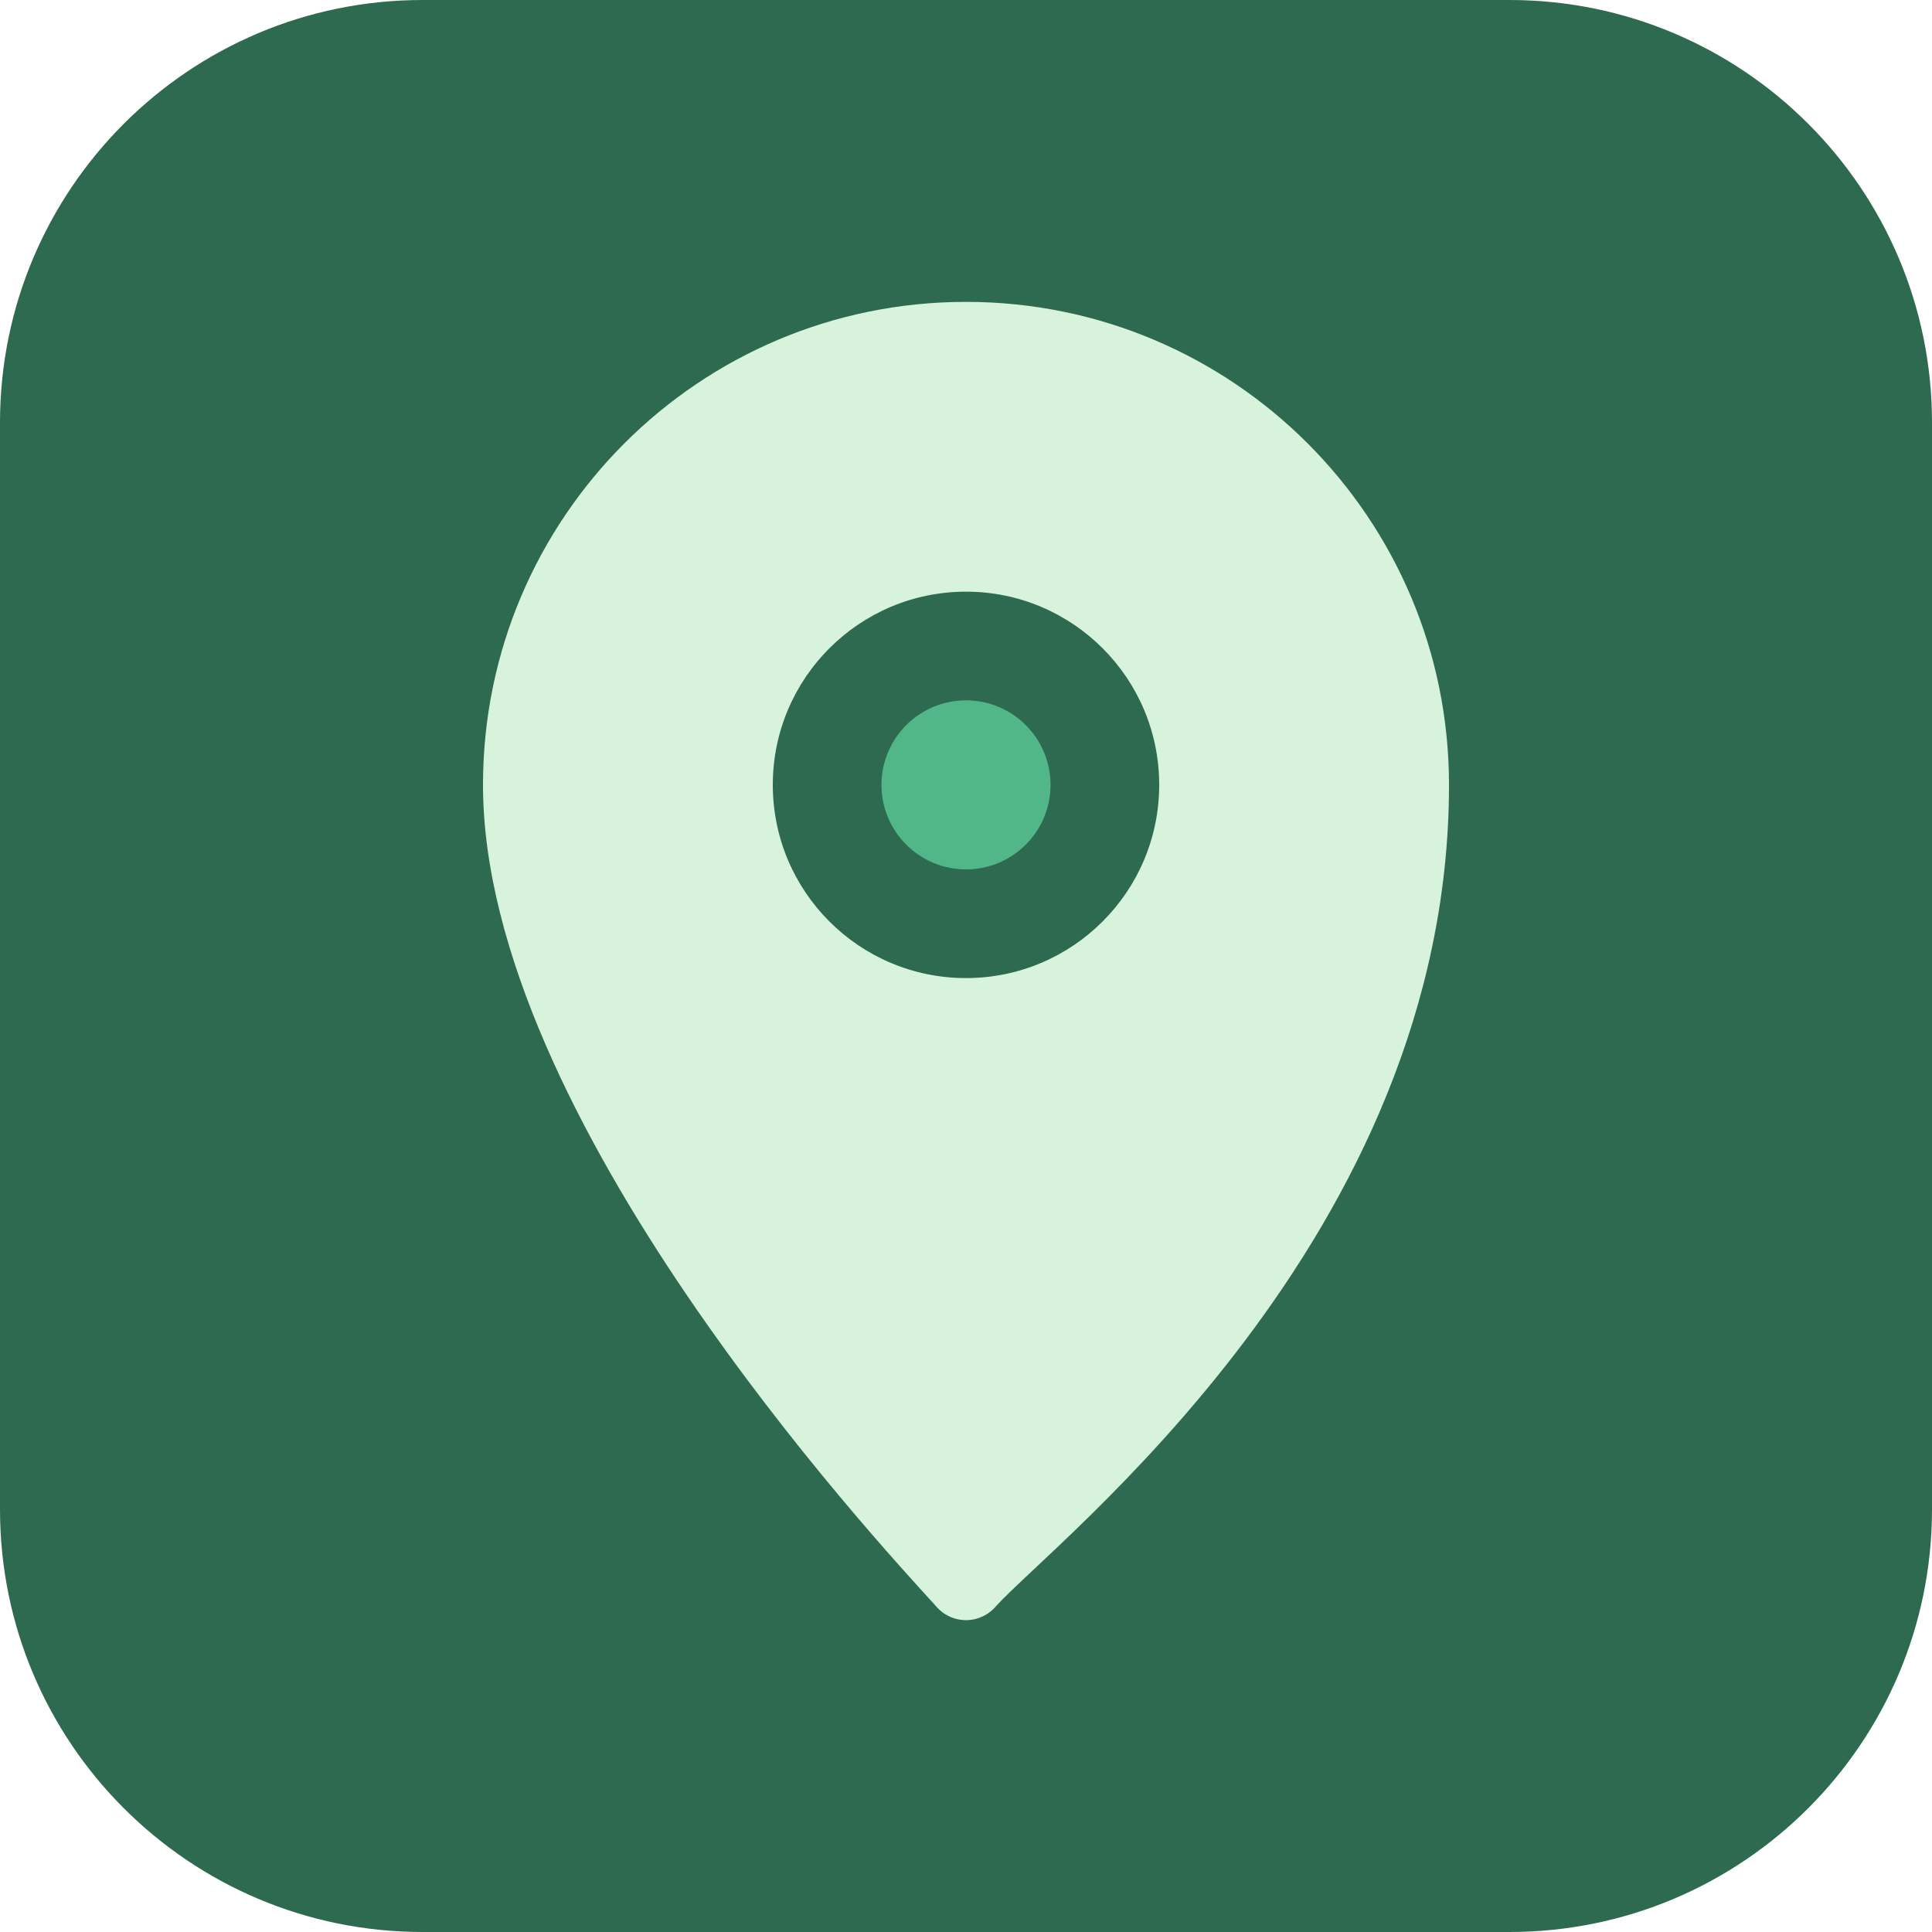
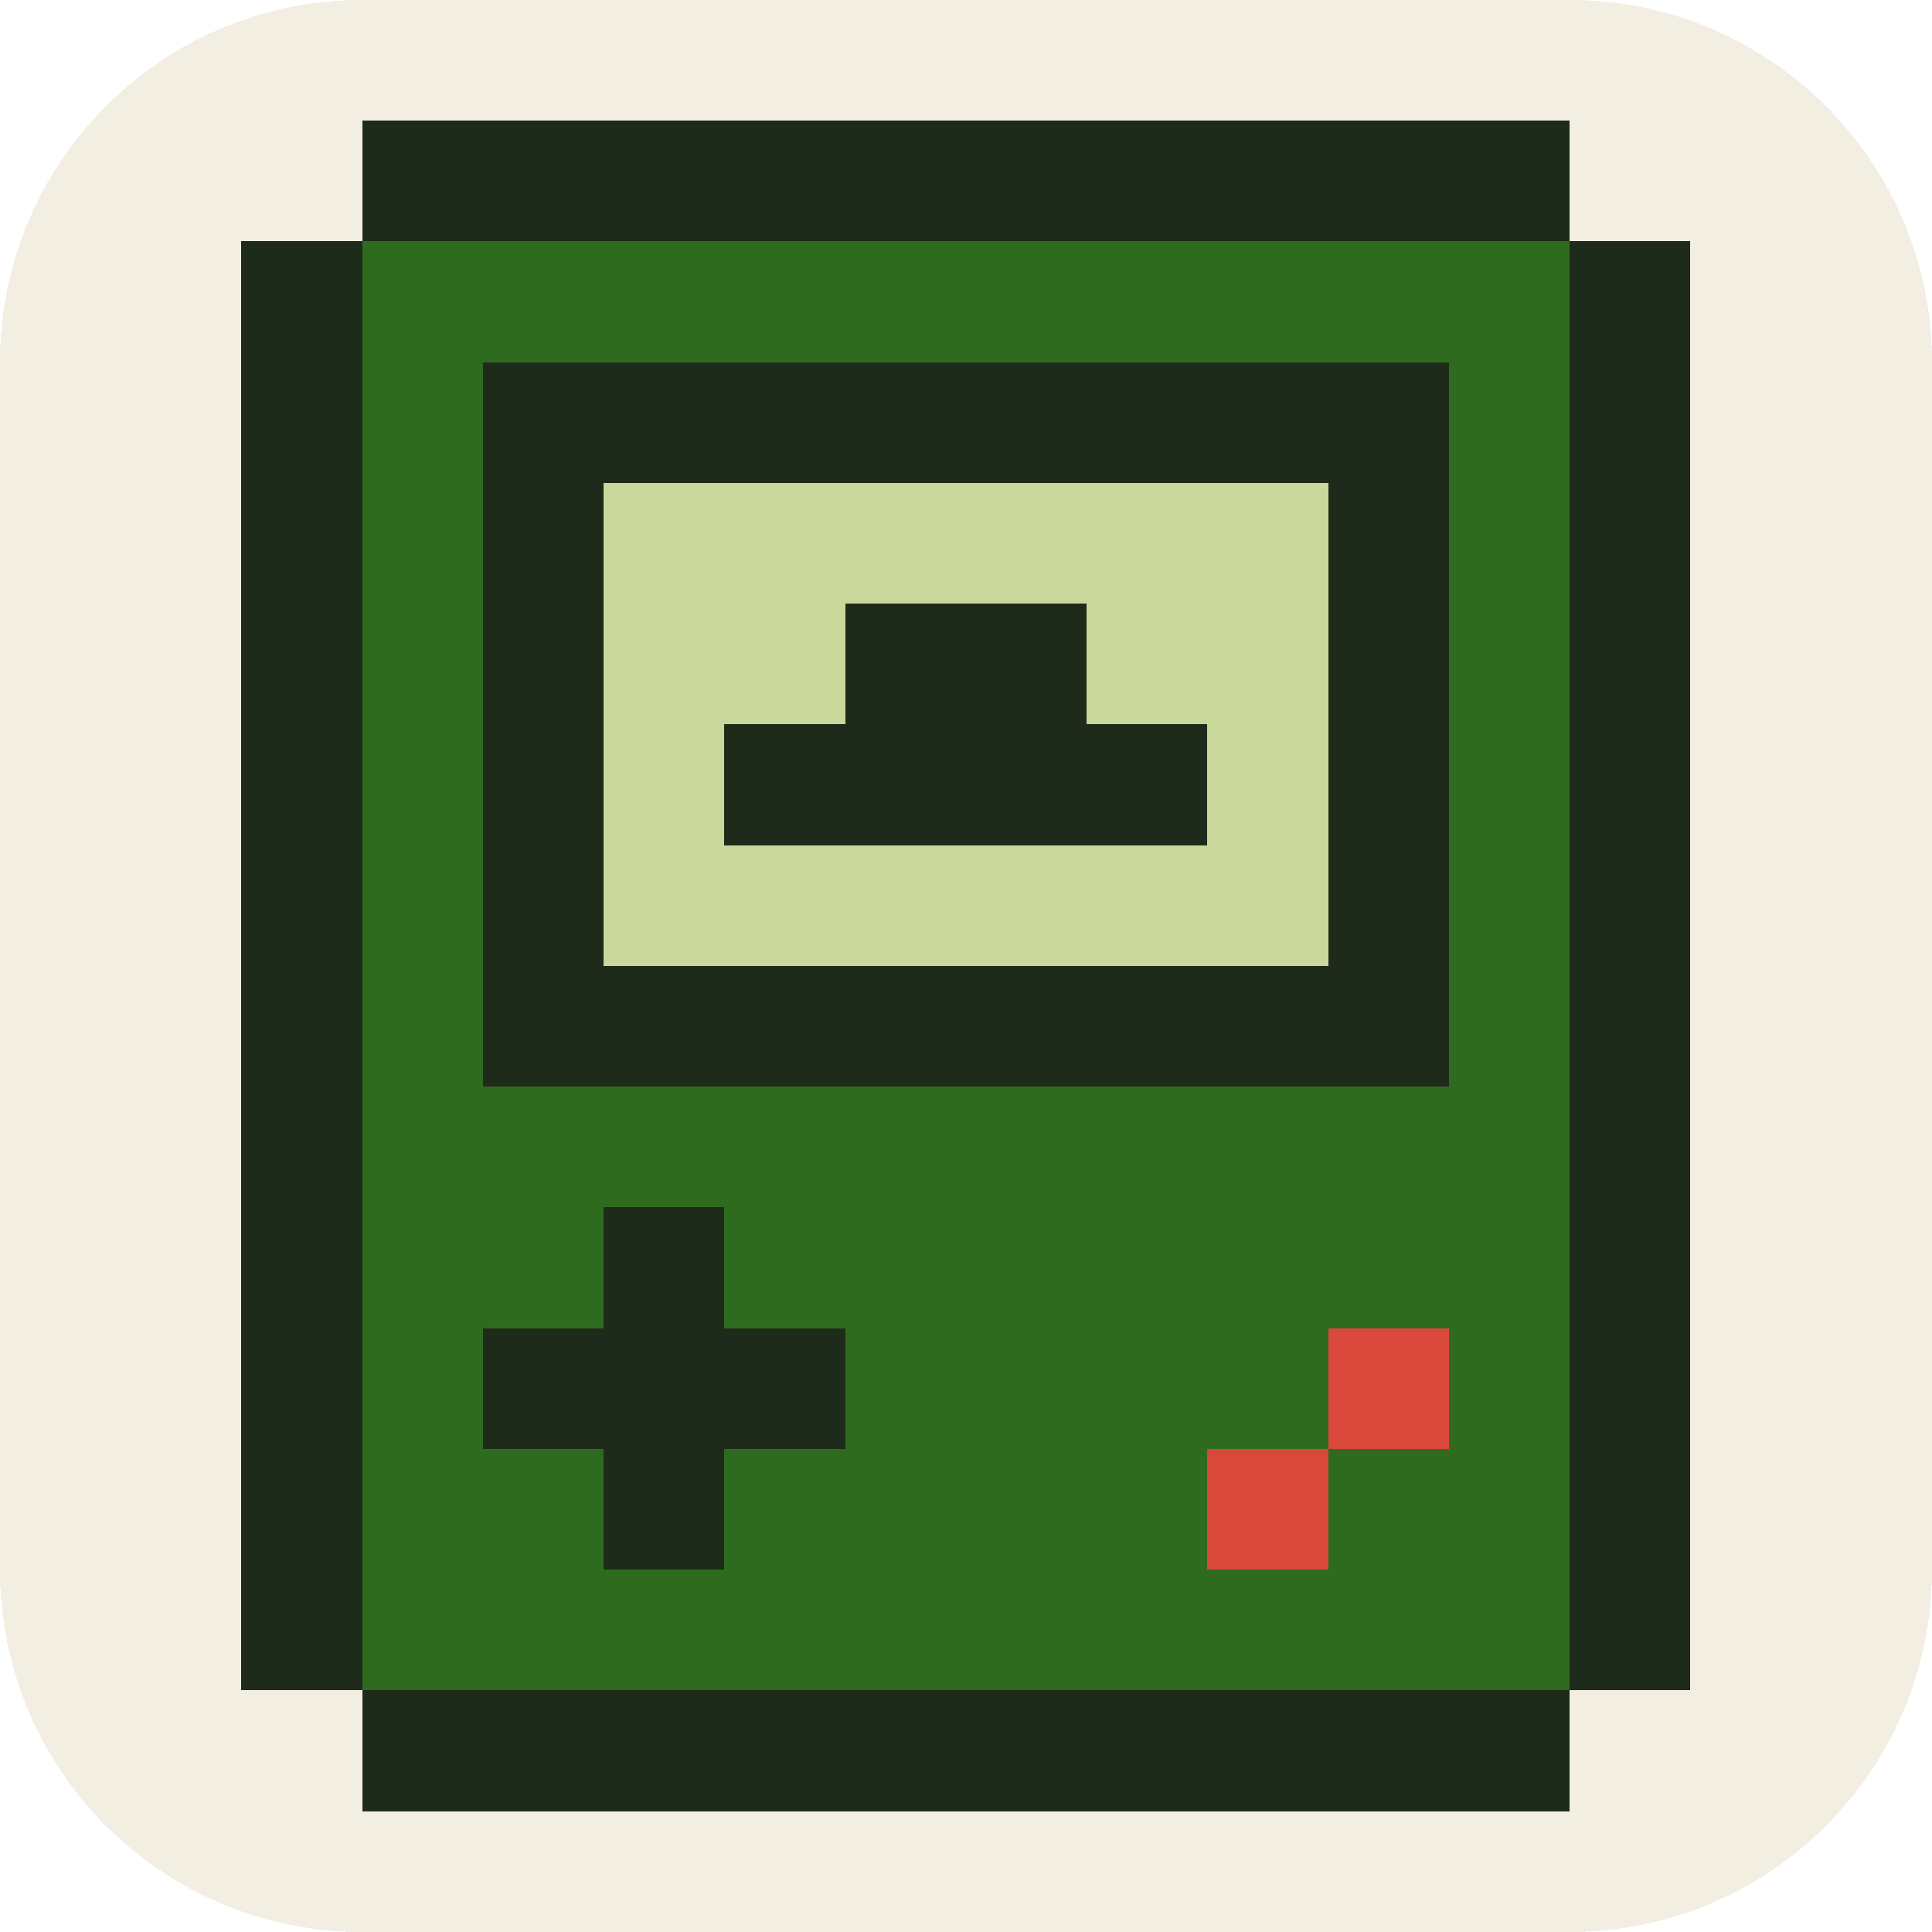
- <svg xmlns="http://www.w3.org/2000/svg" viewBox="0 0 32 32" fill="none">
-   <rect width="32" height="32" rx="7" fill="#2D6A4F" />
-   <path d="M16 5C11.58 5 8 8.58 8 13c0 5.5 6.5 12.5 7.5 13.6a.65.65 0 001 0C17.5 25.5 24 20.5 24 13c0-4.42-3.58-8-8-8z" fill="#D8F3DC" />
-   <circle cx="16" cy="13" r="3.2" fill="#2D6A4F" />
-   <circle cx="16" cy="13" r="1.4" fill="#52B788" />
+ <svg xmlns="http://www.w3.org/2000/svg" viewBox="0 0 16 16" shape-rendering="crispEdges">
+   <rect width="16" height="16" rx="3" fill="#F2EEE1" />
+   <rect x="3" y="1" width="1" height="1" fill="#1E2B1A" />
+   <rect x="4" y="1" width="1" height="1" fill="#1E2B1A" />
+   <rect x="5" y="1" width="1" height="1" fill="#1E2B1A" />
+   <rect x="6" y="1" width="1" height="1" fill="#1E2B1A" />
+   <rect x="7" y="1" width="1" height="1" fill="#1E2B1A" />
+   <rect x="8" y="1" width="1" height="1" fill="#1E2B1A" />
+   <rect x="9" y="1" width="1" height="1" fill="#1E2B1A" />
+   <rect x="10" y="1" width="1" height="1" fill="#1E2B1A" />
+   <rect x="11" y="1" width="1" height="1" fill="#1E2B1A" />
+   <rect x="12" y="1" width="1" height="1" fill="#1E2B1A" />
+   <rect x="2" y="2" width="1" height="1" fill="#1E2B1A" />
+   <rect x="3" y="2" width="1" height="1" fill="#2F6B1F" />
+   <rect x="4" y="2" width="1" height="1" fill="#2F6B1F" />
+   <rect x="5" y="2" width="1" height="1" fill="#2F6B1F" />
+   <rect x="6" y="2" width="1" height="1" fill="#2F6B1F" />
+   <rect x="7" y="2" width="1" height="1" fill="#2F6B1F" />
+   <rect x="8" y="2" width="1" height="1" fill="#2F6B1F" />
+   <rect x="9" y="2" width="1" height="1" fill="#2F6B1F" />
+   <rect x="10" y="2" width="1" height="1" fill="#2F6B1F" />
+   <rect x="11" y="2" width="1" height="1" fill="#2F6B1F" />
+   <rect x="12" y="2" width="1" height="1" fill="#2F6B1F" />
+   <rect x="13" y="2" width="1" height="1" fill="#1E2B1A" />
+   <rect x="2" y="3" width="1" height="1" fill="#1E2B1A" />
+   <rect x="3" y="3" width="1" height="1" fill="#2F6B1F" />
+   <rect x="4" y="3" width="1" height="1" fill="#1E2B1A" />
+   <rect x="5" y="3" width="1" height="1" fill="#1E2B1A" />
+   <rect x="6" y="3" width="1" height="1" fill="#1E2B1A" />
+   <rect x="7" y="3" width="1" height="1" fill="#1E2B1A" />
+   <rect x="8" y="3" width="1" height="1" fill="#1E2B1A" />
+   <rect x="9" y="3" width="1" height="1" fill="#1E2B1A" />
+   <rect x="10" y="3" width="1" height="1" fill="#1E2B1A" />
+   <rect x="11" y="3" width="1" height="1" fill="#1E2B1A" />
+   <rect x="12" y="3" width="1" height="1" fill="#2F6B1F" />
+   <rect x="13" y="3" width="1" height="1" fill="#1E2B1A" />
+   <rect x="2" y="4" width="1" height="1" fill="#1E2B1A" />
+   <rect x="3" y="4" width="1" height="1" fill="#2F6B1F" />
+   <rect x="4" y="4" width="1" height="1" fill="#1E2B1A" />
+   <rect x="5" y="4" width="1" height="1" fill="#CAD89B" />
+   <rect x="6" y="4" width="1" height="1" fill="#CAD89B" />
+   <rect x="7" y="4" width="1" height="1" fill="#CAD89B" />
+   <rect x="8" y="4" width="1" height="1" fill="#CAD89B" />
+   <rect x="9" y="4" width="1" height="1" fill="#CAD89B" />
+   <rect x="10" y="4" width="1" height="1" fill="#CAD89B" />
+   <rect x="11" y="4" width="1" height="1" fill="#1E2B1A" />
+   <rect x="12" y="4" width="1" height="1" fill="#2F6B1F" />
+   <rect x="13" y="4" width="1" height="1" fill="#1E2B1A" />
+   <rect x="2" y="5" width="1" height="1" fill="#1E2B1A" />
+   <rect x="3" y="5" width="1" height="1" fill="#2F6B1F" />
+   <rect x="4" y="5" width="1" height="1" fill="#1E2B1A" />
+   <rect x="5" y="5" width="1" height="1" fill="#CAD89B" />
+   <rect x="6" y="5" width="1" height="1" fill="#CAD89B" />
+   <rect x="7" y="5" width="1" height="1" fill="#1E2B1A" />
+   <rect x="8" y="5" width="1" height="1" fill="#1E2B1A" />
+   <rect x="9" y="5" width="1" height="1" fill="#CAD89B" />
+   <rect x="10" y="5" width="1" height="1" fill="#CAD89B" />
+   <rect x="11" y="5" width="1" height="1" fill="#1E2B1A" />
+   <rect x="12" y="5" width="1" height="1" fill="#2F6B1F" />
+   <rect x="13" y="5" width="1" height="1" fill="#1E2B1A" />
+   <rect x="2" y="6" width="1" height="1" fill="#1E2B1A" />
+   <rect x="3" y="6" width="1" height="1" fill="#2F6B1F" />
+   <rect x="4" y="6" width="1" height="1" fill="#1E2B1A" />
+   <rect x="5" y="6" width="1" height="1" fill="#CAD89B" />
+   <rect x="6" y="6" width="1" height="1" fill="#1E2B1A" />
+   <rect x="7" y="6" width="1" height="1" fill="#1E2B1A" />
+   <rect x="8" y="6" width="1" height="1" fill="#1E2B1A" />
+   <rect x="9" y="6" width="1" height="1" fill="#1E2B1A" />
+   <rect x="10" y="6" width="1" height="1" fill="#CAD89B" />
+   <rect x="11" y="6" width="1" height="1" fill="#1E2B1A" />
+   <rect x="12" y="6" width="1" height="1" fill="#2F6B1F" />
+   <rect x="13" y="6" width="1" height="1" fill="#1E2B1A" />
+   <rect x="2" y="7" width="1" height="1" fill="#1E2B1A" />
+   <rect x="3" y="7" width="1" height="1" fill="#2F6B1F" />
+   <rect x="4" y="7" width="1" height="1" fill="#1E2B1A" />
+   <rect x="5" y="7" width="1" height="1" fill="#CAD89B" />
+   <rect x="6" y="7" width="1" height="1" fill="#CAD89B" />
+   <rect x="7" y="7" width="1" height="1" fill="#CAD89B" />
+   <rect x="8" y="7" width="1" height="1" fill="#CAD89B" />
+   <rect x="9" y="7" width="1" height="1" fill="#CAD89B" />
+   <rect x="10" y="7" width="1" height="1" fill="#CAD89B" />
+   <rect x="11" y="7" width="1" height="1" fill="#1E2B1A" />
+   <rect x="12" y="7" width="1" height="1" fill="#2F6B1F" />
+   <rect x="13" y="7" width="1" height="1" fill="#1E2B1A" />
+   <rect x="2" y="8" width="1" height="1" fill="#1E2B1A" />
+   <rect x="3" y="8" width="1" height="1" fill="#2F6B1F" />
+   <rect x="4" y="8" width="1" height="1" fill="#1E2B1A" />
+   <rect x="5" y="8" width="1" height="1" fill="#1E2B1A" />
+   <rect x="6" y="8" width="1" height="1" fill="#1E2B1A" />
+   <rect x="7" y="8" width="1" height="1" fill="#1E2B1A" />
+   <rect x="8" y="8" width="1" height="1" fill="#1E2B1A" />
+   <rect x="9" y="8" width="1" height="1" fill="#1E2B1A" />
+   <rect x="10" y="8" width="1" height="1" fill="#1E2B1A" />
+   <rect x="11" y="8" width="1" height="1" fill="#1E2B1A" />
+   <rect x="12" y="8" width="1" height="1" fill="#2F6B1F" />
+   <rect x="13" y="8" width="1" height="1" fill="#1E2B1A" />
+   <rect x="2" y="9" width="1" height="1" fill="#1E2B1A" />
+   <rect x="3" y="9" width="1" height="1" fill="#2F6B1F" />
+   <rect x="4" y="9" width="1" height="1" fill="#2F6B1F" />
+   <rect x="5" y="9" width="1" height="1" fill="#2F6B1F" />
+   <rect x="6" y="9" width="1" height="1" fill="#2F6B1F" />
+   <rect x="7" y="9" width="1" height="1" fill="#2F6B1F" />
+   <rect x="8" y="9" width="1" height="1" fill="#2F6B1F" />
+   <rect x="9" y="9" width="1" height="1" fill="#2F6B1F" />
+   <rect x="10" y="9" width="1" height="1" fill="#2F6B1F" />
+   <rect x="11" y="9" width="1" height="1" fill="#2F6B1F" />
+   <rect x="12" y="9" width="1" height="1" fill="#2F6B1F" />
+   <rect x="13" y="9" width="1" height="1" fill="#1E2B1A" />
+   <rect x="2" y="10" width="1" height="1" fill="#1E2B1A" />
+   <rect x="3" y="10" width="1" height="1" fill="#2F6B1F" />
+   <rect x="4" y="10" width="1" height="1" fill="#2F6B1F" />
+   <rect x="5" y="10" width="1" height="1" fill="#1E2B1A" />
+   <rect x="6" y="10" width="1" height="1" fill="#2F6B1F" />
+   <rect x="7" y="10" width="1" height="1" fill="#2F6B1F" />
+   <rect x="8" y="10" width="1" height="1" fill="#2F6B1F" />
+   <rect x="9" y="10" width="1" height="1" fill="#2F6B1F" />
+   <rect x="10" y="10" width="1" height="1" fill="#2F6B1F" />
+   <rect x="11" y="10" width="1" height="1" fill="#2F6B1F" />
+   <rect x="12" y="10" width="1" height="1" fill="#2F6B1F" />
+   <rect x="13" y="10" width="1" height="1" fill="#1E2B1A" />
+   <rect x="2" y="11" width="1" height="1" fill="#1E2B1A" />
+   <rect x="3" y="11" width="1" height="1" fill="#2F6B1F" />
+   <rect x="4" y="11" width="1" height="1" fill="#1E2B1A" />
+   <rect x="5" y="11" width="1" height="1" fill="#1E2B1A" />
+   <rect x="6" y="11" width="1" height="1" fill="#1E2B1A" />
+   <rect x="7" y="11" width="1" height="1" fill="#2F6B1F" />
+   <rect x="8" y="11" width="1" height="1" fill="#2F6B1F" />
+   <rect x="9" y="11" width="1" height="1" fill="#2F6B1F" />
+   <rect x="10" y="11" width="1" height="1" fill="#2F6B1F" />
+   <rect x="11" y="11" width="1" height="1" fill="#D9483B" />
+   <rect x="12" y="11" width="1" height="1" fill="#2F6B1F" />
+   <rect x="13" y="11" width="1" height="1" fill="#1E2B1A" />
+   <rect x="2" y="12" width="1" height="1" fill="#1E2B1A" />
+   <rect x="3" y="12" width="1" height="1" fill="#2F6B1F" />
+   <rect x="4" y="12" width="1" height="1" fill="#2F6B1F" />
+   <rect x="5" y="12" width="1" height="1" fill="#1E2B1A" />
+   <rect x="6" y="12" width="1" height="1" fill="#2F6B1F" />
+   <rect x="7" y="12" width="1" height="1" fill="#2F6B1F" />
+   <rect x="8" y="12" width="1" height="1" fill="#2F6B1F" />
+   <rect x="9" y="12" width="1" height="1" fill="#2F6B1F" />
+   <rect x="10" y="12" width="1" height="1" fill="#D9483B" />
+   <rect x="11" y="12" width="1" height="1" fill="#2F6B1F" />
+   <rect x="12" y="12" width="1" height="1" fill="#2F6B1F" />
+   <rect x="13" y="12" width="1" height="1" fill="#1E2B1A" />
+   <rect x="2" y="13" width="1" height="1" fill="#1E2B1A" />
+   <rect x="3" y="13" width="1" height="1" fill="#2F6B1F" />
+   <rect x="4" y="13" width="1" height="1" fill="#2F6B1F" />
+   <rect x="5" y="13" width="1" height="1" fill="#2F6B1F" />
+   <rect x="6" y="13" width="1" height="1" fill="#2F6B1F" />
+   <rect x="7" y="13" width="1" height="1" fill="#2F6B1F" />
+   <rect x="8" y="13" width="1" height="1" fill="#2F6B1F" />
+   <rect x="9" y="13" width="1" height="1" fill="#2F6B1F" />
+   <rect x="10" y="13" width="1" height="1" fill="#2F6B1F" />
+   <rect x="11" y="13" width="1" height="1" fill="#2F6B1F" />
+   <rect x="12" y="13" width="1" height="1" fill="#2F6B1F" />
+   <rect x="13" y="13" width="1" height="1" fill="#1E2B1A" />
+   <rect x="3" y="14" width="1" height="1" fill="#1E2B1A" />
+   <rect x="4" y="14" width="1" height="1" fill="#1E2B1A" />
+   <rect x="5" y="14" width="1" height="1" fill="#1E2B1A" />
+   <rect x="6" y="14" width="1" height="1" fill="#1E2B1A" />
+   <rect x="7" y="14" width="1" height="1" fill="#1E2B1A" />
+   <rect x="8" y="14" width="1" height="1" fill="#1E2B1A" />
+   <rect x="9" y="14" width="1" height="1" fill="#1E2B1A" />
+   <rect x="10" y="14" width="1" height="1" fill="#1E2B1A" />
+   <rect x="11" y="14" width="1" height="1" fill="#1E2B1A" />
+   <rect x="12" y="14" width="1" height="1" fill="#1E2B1A" />
</svg>
